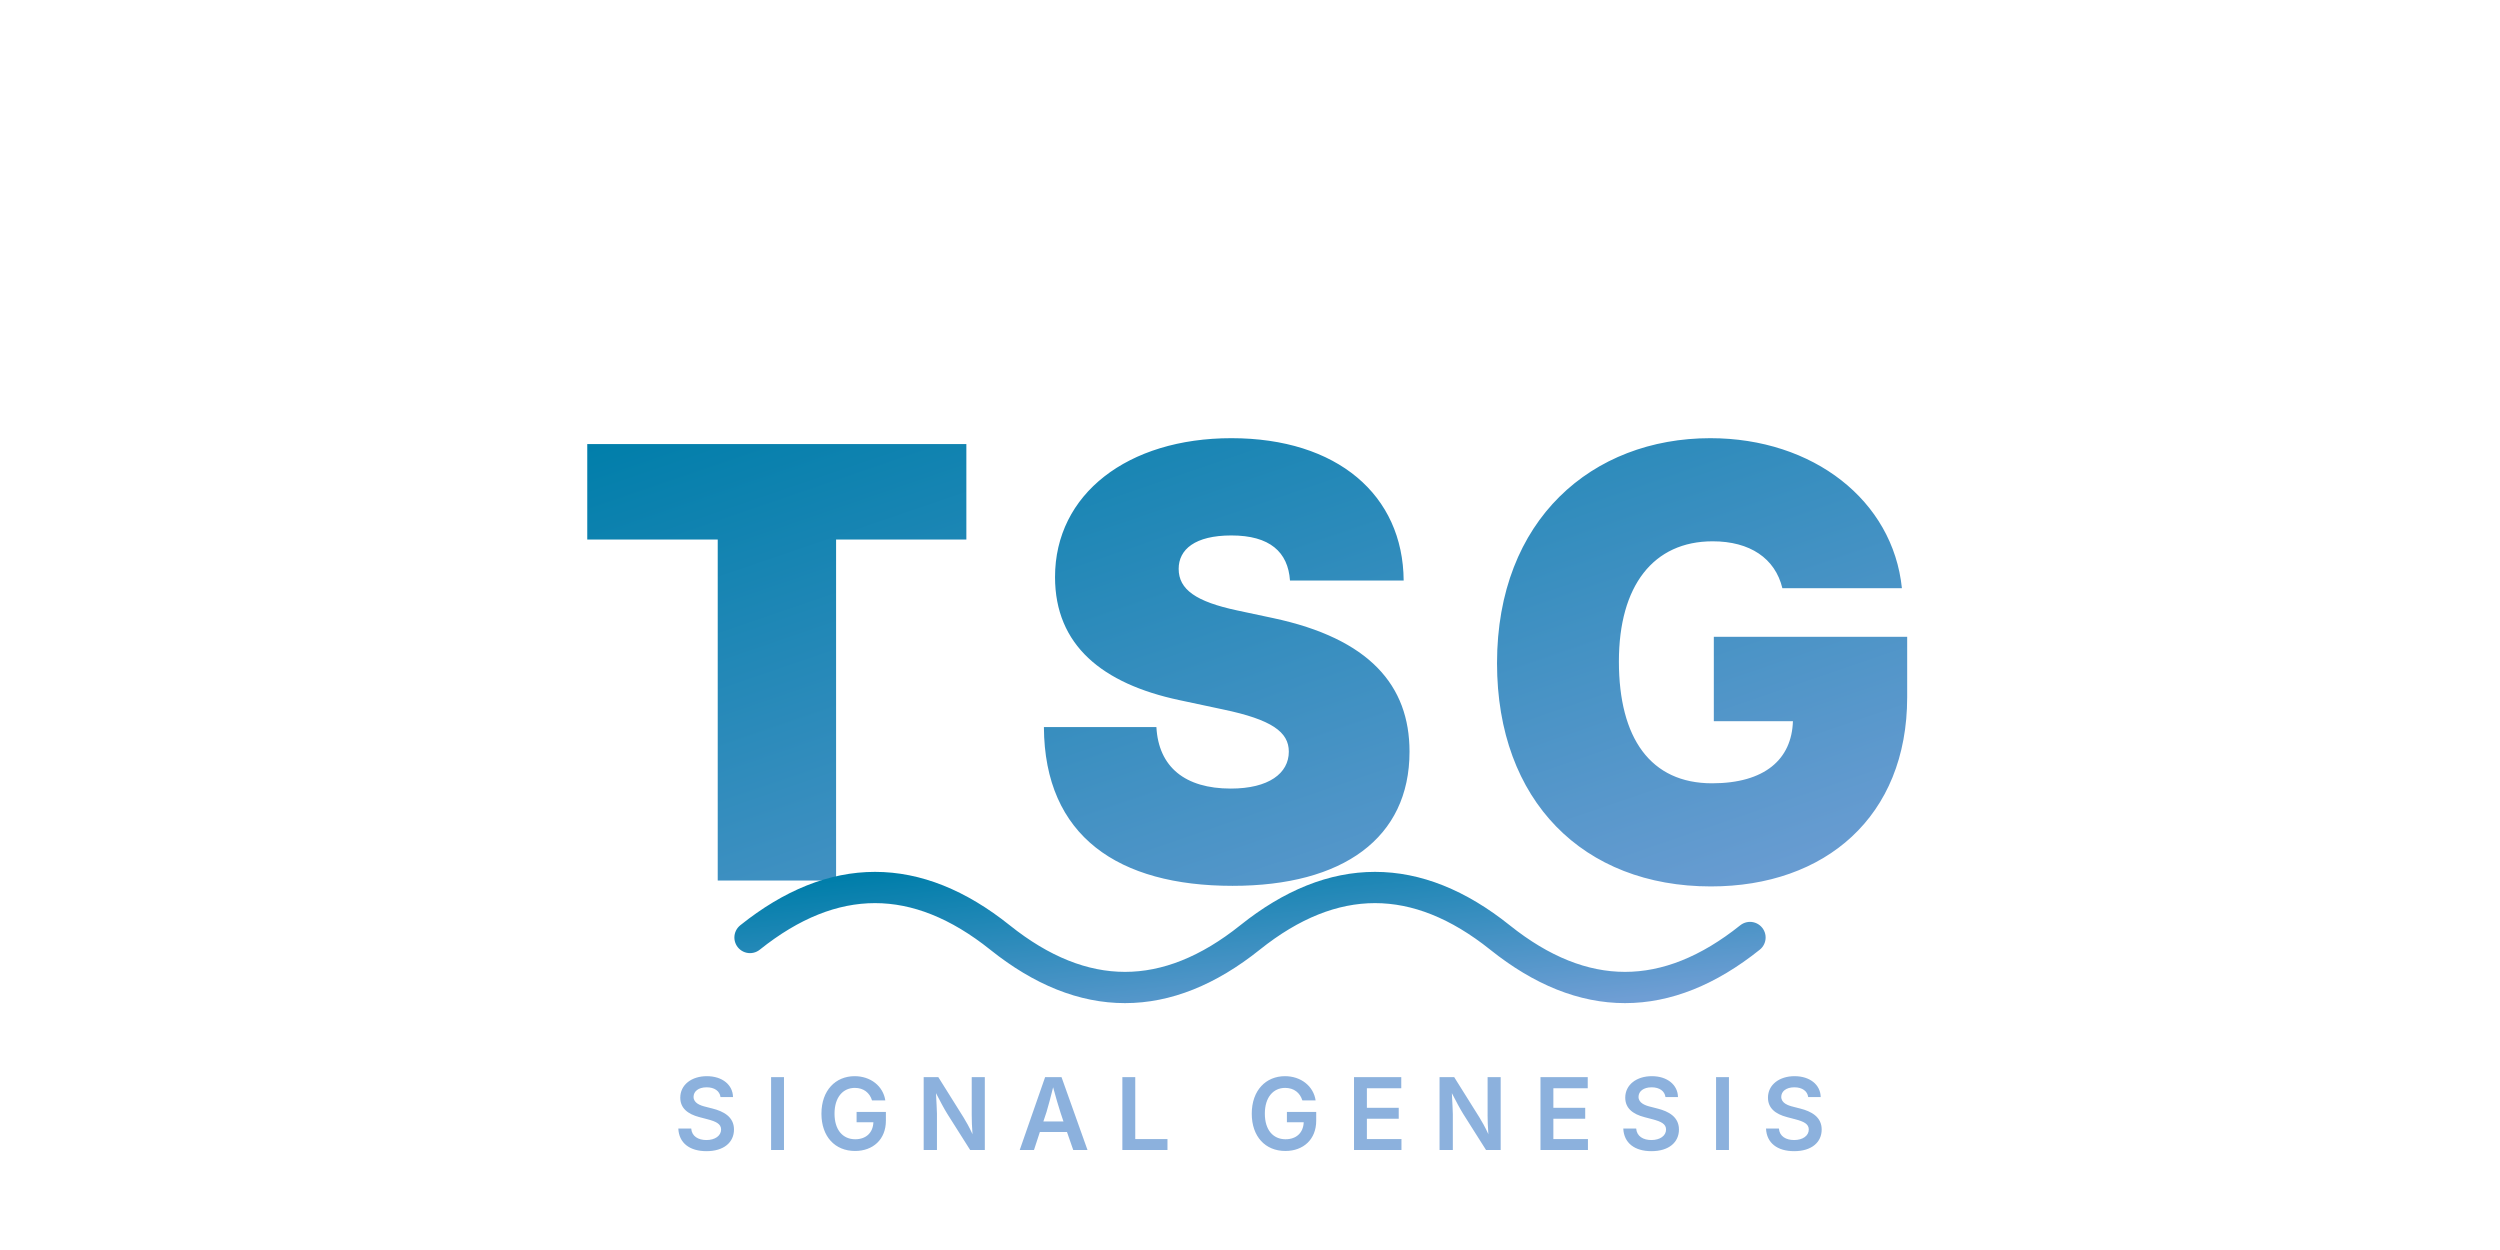
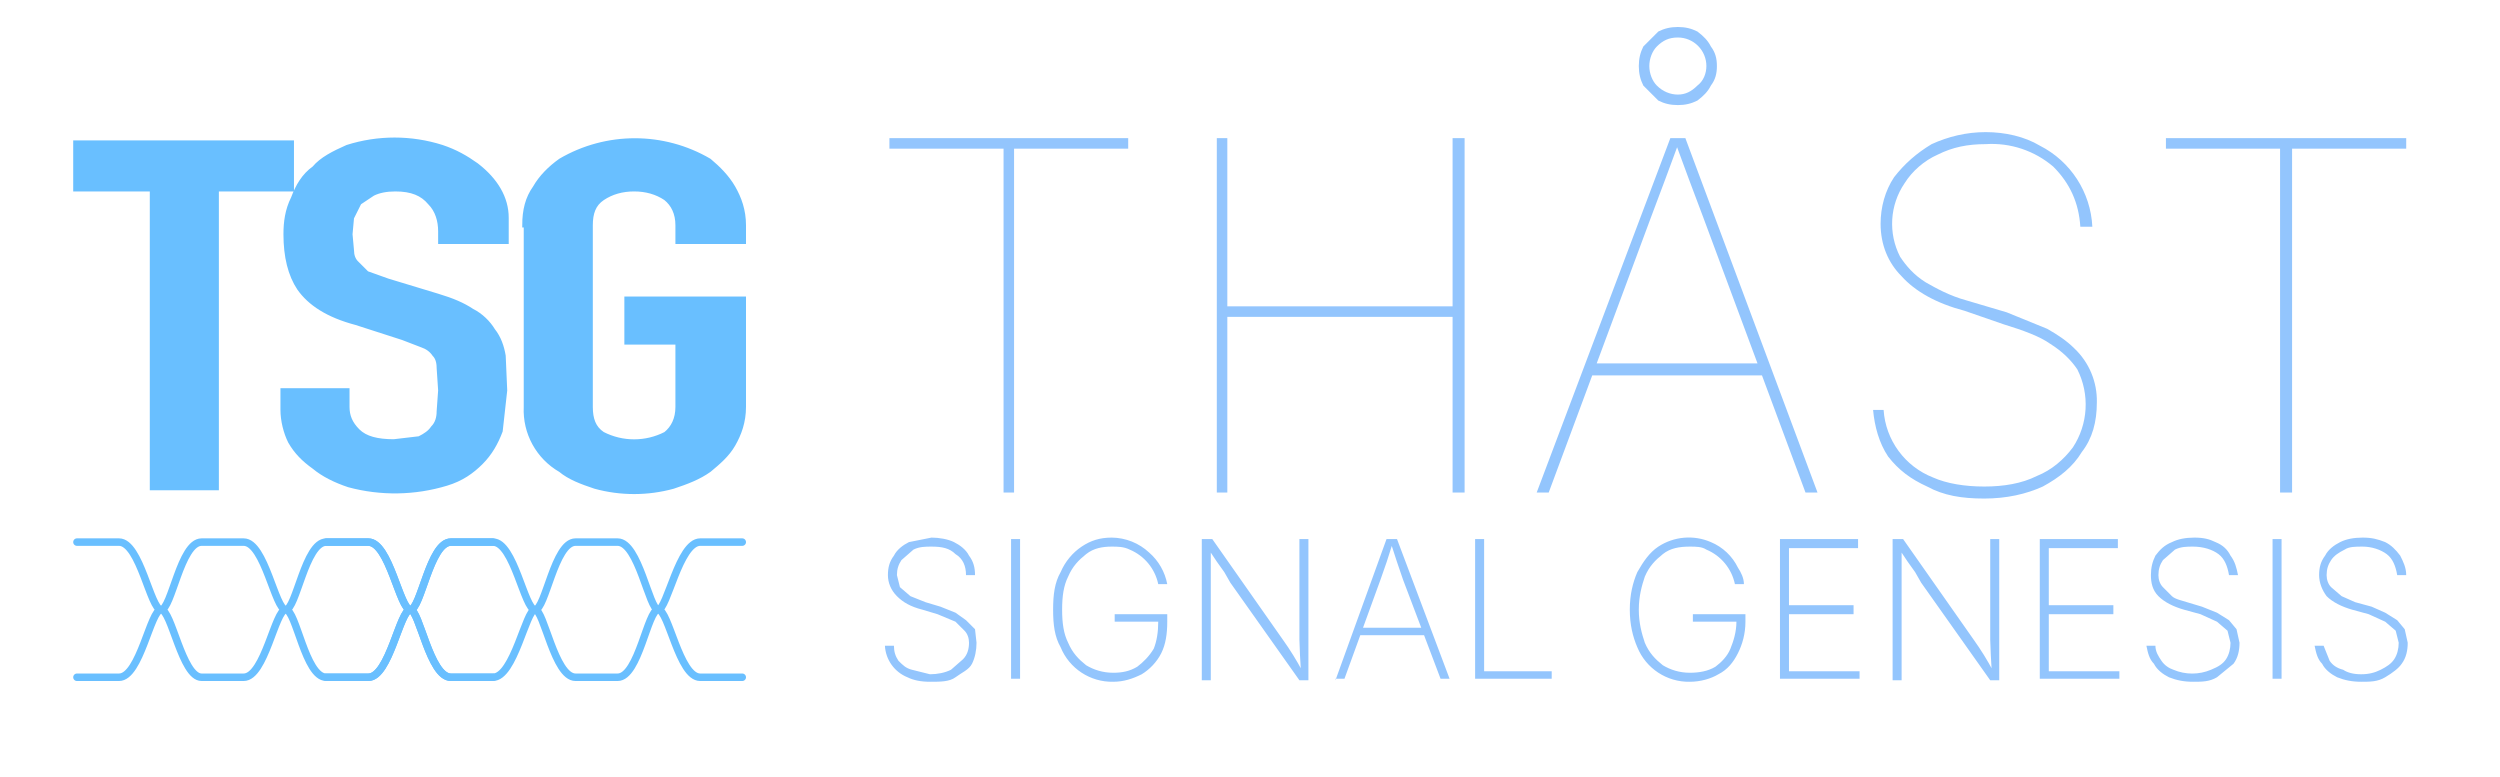
- <svg xmlns="http://www.w3.org/2000/svg" viewBox="0 0 200 100" role="img" aria-label="TSG - THÅST Signal Genesis">
+ <svg xmlns="http://www.w3.org/2000/svg" viewBox="6436.756 6944.026 1664.693 517.018">
  <defs>
-     <linearGradient id="tsg-blue" x1="0%" y1="0%" x2="100%" y2="100%">
-       <stop offset="0%" stop-color="#007eaa" />
-       <stop offset="100%" stop-color="#6f9ed4" />
-     </linearGradient>
+     <style>
+       .st0{stroke-width:5px;stroke:#69bfff;fill:none;stroke-linecap:round;stroke-linejoin:round}
+     </style>
  </defs>
-   <text x="100" y="52" text-anchor="middle" dominant-baseline="middle" font-family="Inter, 'Segoe UI', system-ui, sans-serif" font-size="48" font-weight="900" letter-spacing="4" fill="url(#tsg-blue)">TSG</text>
-   <g transform="translate(100, 75)">
-     <path d="M-40,0 Q-30,-8 -20,0 T0,0 T20,0 T40,0" fill="none" stroke="url(#tsg-blue)" stroke-width="2.5" stroke-linecap="round">
-       <animate attributeName="d" values="M-40,0 Q-30,-8 -20,0 T0,0 T20,0 T40,0;                        M-40,0 Q-30,8 -20,0 T0,0 T20,0 T40,0;                        M-40,0 Q-30,-8 -20,0 T0,0 T20,0 T40,0" dur="2s" repeatCount="indefinite" />
-     </path>
-   </g>
-   <text x="100" y="92" text-anchor="middle" font-family="Inter, 'Segoe UI', system-ui, sans-serif" font-size="8" font-weight="600" letter-spacing="2" fill="#6f9ed4" opacity="0.8">SIGNAL GENESIS</text>
+   <path fill="#93c5fd" d="M7029 7043v-7h159v7h-76v229h-7v-229h-76Zm218 229v-236h7v112h150v-112h8v236h-8v-117h-150v117h-7Zm213 0 89-236h10l88 236h-8l-68-183a4342 4342 0 0 1-19-51h3a5180 5180 0 0 1-19 51l-68 183h-8Zm35-78v-8h117v8h-117Zm59-180c-5 0-9-1-13-3l-10-10c-2-4-3-8-3-13s1-9 3-13l10-10c4-2 8-3 13-3s9 1 13 3c4 3 7 6 9 10 3 4 4 8 4 13s-1 9-4 13c-2 4-5 7-9 10-4 2-8 3-13 3Zm0-7c5 0 9-2 13-6 4-3 6-8 6-13a19 19 0 0 0-19-19c-6 0-10 2-14 6-3 3-5 8-5 13s2 10 5 13c4 4 9 6 14 6Zm204 269c-15 0-27-2-38-8-11-5-19-11-26-20-6-9-9-20-10-31h7a52 52 0 0 0 33 45c9 4 21 6 34 6s25-2 35-7c10-4 18-11 24-19a52 52 0 0 0 3-52c-4-6-10-12-18-17-7-5-18-9-31-13l-26-9c-19-5-33-13-42-23-9-9-14-21-14-35 0-11 3-22 9-31 7-9 15-16 25-22 11-5 23-8 36-8s26 3 36 9a64 64 0 0 1 35 54h-8c-1-16-7-29-18-40a63 63 0 0 0-45-15c-12 0-22 2-32 7-9 4-17 11-22 19a48 48 0 0 0-3 49c4 6 9 12 17 17 7 4 16 9 27 12l27 8 27 11c7 4 13 8 18 13a48 48 0 0 1 15 36c0 13-3 24-10 33-6 10-15 17-26 23-11 5-24 8-39 8Zm121-233v-7h160v7h-76v229h-8v-229h-76Zm-823 355c-6 0-11-1-15-3a24 24 0 0 1-15-21h6c0 4 1 7 3 10 3 3 5 5 9 6l12 3c5 0 10-1 14-3l8-7c3-3 4-7 4-11 0-3-1-6-3-8l-6-6-12-5-10-3c-8-2-13-5-17-9s-6-9-6-14 1-9 4-13c2-4 6-7 10-9l15-3c5 0 11 1 15 3s8 5 10 9c3 4 4 8 4 13h-6c0-6-2-11-7-14-4-4-9-5-16-5-4 0-8 0-12 2l-8 7c-2 3-3 6-3 10l2 8 7 6 10 4 10 3 10 4 7 5 6 6 1 9c0 5-1 10-3 14s-7 6-11 9-10 3-17 3Zm60-95v93h-6v-93h6Zm62 95a37 37 0 0 1-35-23c-4-7-5-15-5-25s1-18 5-25c3-7 8-13 14-17s12-6 20-6a37 37 0 0 1 25 10 37 37 0 0 1 12 21h-6a32 32 0 0 0-19-23c-4-2-8-2-12-2-6 0-12 1-17 5s-9 8-12 15c-3 6-4 13-4 22s1 16 4 22c3 7 7 11 12 15 5 3 11 5 18 5 6 0 11-1 16-4 4-3 8-7 11-12 2-5 3-11 3-18h2-31v-5h35v5c0 8-1 15-4 21s-8 11-13 14c-6 3-12 5-19 5Zm59-1v-94h7l47 67a183 183 0 0 1 13 21h-1a552 552 0 0 1-1-21v-67h6v94h-6l-46-65-4-7-5-7-6-9h2a1437 1437 0 0 0 0 23v65h-6Zm89 0 34-94h7l35 93h-6l-25-66a890 890 0 0 1-8-24h1a447 447 0 0 1-8 24l-24 66h-6Zm14-30v-5h47v5h-47Zm79 30v-94h6v88h45v5h-51Zm143 1a37 37 0 0 1-35-23c-3-7-5-15-5-25s2-18 5-25c4-7 8-13 14-17a37 37 0 0 1 35-3 35 35 0 0 1 18 17c2 3 4 7 4 11h-6a32 32 0 0 0-19-23c-3-2-7-2-11-2-7 0-13 1-18 5s-9 8-12 15c-2 6-4 13-4 22s2 16 4 22c3 7 7 11 12 15 5 3 11 5 18 5 6 0 12-1 17-4 4-3 8-7 10-12s4-11 4-18h2-31v-5h35v5c0 8-2 15-5 21s-7 11-13 14c-5 3-12 5-19 5Zm60-1v-94h52v6h-46v38h43v6h-43v38h47v5h-53Zm75 0v-94h7l47 67a183 183 0 0 1 13 21h-1a552 552 0 0 1-1-21v-67h6v94h-6l-46-65-4-7-5-7-6-9h2a1437 1437 0 0 0 0 23v65h-6Zm98 0v-94h52v6h-46v38h43v6h-43v38h47v5h-53Zm102 1c-6 0-11-1-16-3-4-2-8-5-10-9-3-3-4-7-5-12h6c0 4 2 7 4 10s5 5 8 6a32 32 0 0 0 25 0c5-2 8-4 10-7s3-7 3-11l-2-8-7-6-11-5-11-3c-7-2-13-5-17-9s-5-9-5-14 1-9 3-13c3-4 6-7 11-9 4-2 9-3 15-3s10 1 14 3c5 2 8 5 10 9 3 4 4 8 5 13h-6c-1-6-3-11-7-14s-10-5-17-5c-4 0-8 0-12 2l-8 7c-2 3-3 6-3 10 0 3 1 6 3 8l6 6c2 2 7 3 10 4l10 3 10 4 8 5 5 6 2 9c0 5-1 10-4 14l-11 9c-5 3-10 3-16 3Zm59-95v93h-6v-93h6Zm53 95c-6 0-11-1-16-3-4-2-8-5-10-9-3-3-4-7-5-12h6l4 10c2 3 5 5 9 6 3 2 7 3 12 3s9-1 13-3 7-4 9-7 3-7 3-11l-2-8-7-6-11-5-11-3c-7-2-13-5-17-9-3-4-5-9-5-14s1-9 4-13c2-4 6-7 10-9s9-3 15-3 10 1 15 3c4 2 7 5 10 9 2 4 4 8 4 13h-6c-1-6-3-11-7-14s-10-5-16-5c-5 0-9 0-12 2-4 2-7 4-9 7s-3 6-3 10c0 3 1 6 3 8l7 6 9 4 11 3 9 4 8 5 5 6 2 9c0 5-1 10-4 14-2 3-6 6-11 9s-10 3-16 3Z" />
+   <path d="M6488 7305h28c14 0 21 45 28 45s13-45 27-45h28c14 0 21 45 28 45s13-45 27-45h28c14 0 21 45 28 45s13-45 27-45h28m0 90h-28c-14 0-21-45-27-45-7 0-14 45-28 45h-28c-14 0-20-45-27-45s-14 45-28 45h-28c-13 0-20-45-27-45s-14 45-28 45h-28" class="st0" />
+   <path d="M6654 7305h28c14 0 21 45 28 45s13-45 27-45h28c14 0 21 45 28 45s13-45 27-45h28c14 0 21 45 27 45s14-45 28-45h28m0 90h-28c-14 0-21-45-28-45s-13 45-27 45h-28c-14 0-21-45-27-45s-14 45-28 45h-28c-14 0-21-45-27-45-7 0-14 45-28 45h-28" class="st0" />
+   <path fill="#69bfff" stroke="#69bfff" stroke-miterlimit="10" stroke-width="3" d="M6538 7269v-199h-51v-31h144v31h-50v199h-43Zm235-164h-43v-7c0-7-2-14-7-19-5-6-12-9-23-9-6 0-11 1-15 3l-9 6-5 10-1 11 1 11c0 3 1 6 3 8l7 7 14 5 33 10c10 3 17 6 23 10 6 3 11 8 14 13 4 5 6 11 7 17l1 23-3 27c-3 8-7 15-13 21s-13 11-23 14a118 118 0 0 1-65 1c-9-3-17-7-23-12-7-5-12-10-16-17-3-6-5-14-5-21v-13h43v11c0 6 2 11 7 16s13 7 24 7l17-2c4-2 7-4 9-7 3-3 4-7 4-11l1-14-1-15c0-4-1-7-3-9-2-3-5-5-8-6l-13-5-31-10c-19-5-31-13-38-23-6-9-9-21-9-36 0-8 1-16 5-24 3-8 7-15 14-20 5-6 13-10 22-14a104 104 0 0 1 63 0c9 3 16 7 23 12 13 10 20 22 20 35v16Zm13-11c0-10 2-18 7-25 4-7 10-13 17-18a98 98 0 0 1 99 0c6 5 12 11 16 18s7 15 7 25v11h-44v-11c0-8-3-14-8-18-6-4-13-6-21-6s-15 2-21 6-8 10-8 18v121c0 8 2 14 8 18a46 46 0 0 0 42 0c5-4 8-10 8-18v-43h-34v-29h78v72c0 10-3 18-7 25s-10 12-16 17c-7 5-15 8-24 11a98 98 0 0 1-52 0c-9-3-17-6-23-11a46 46 0 0 1-23-42v-121Z" />
</svg>
